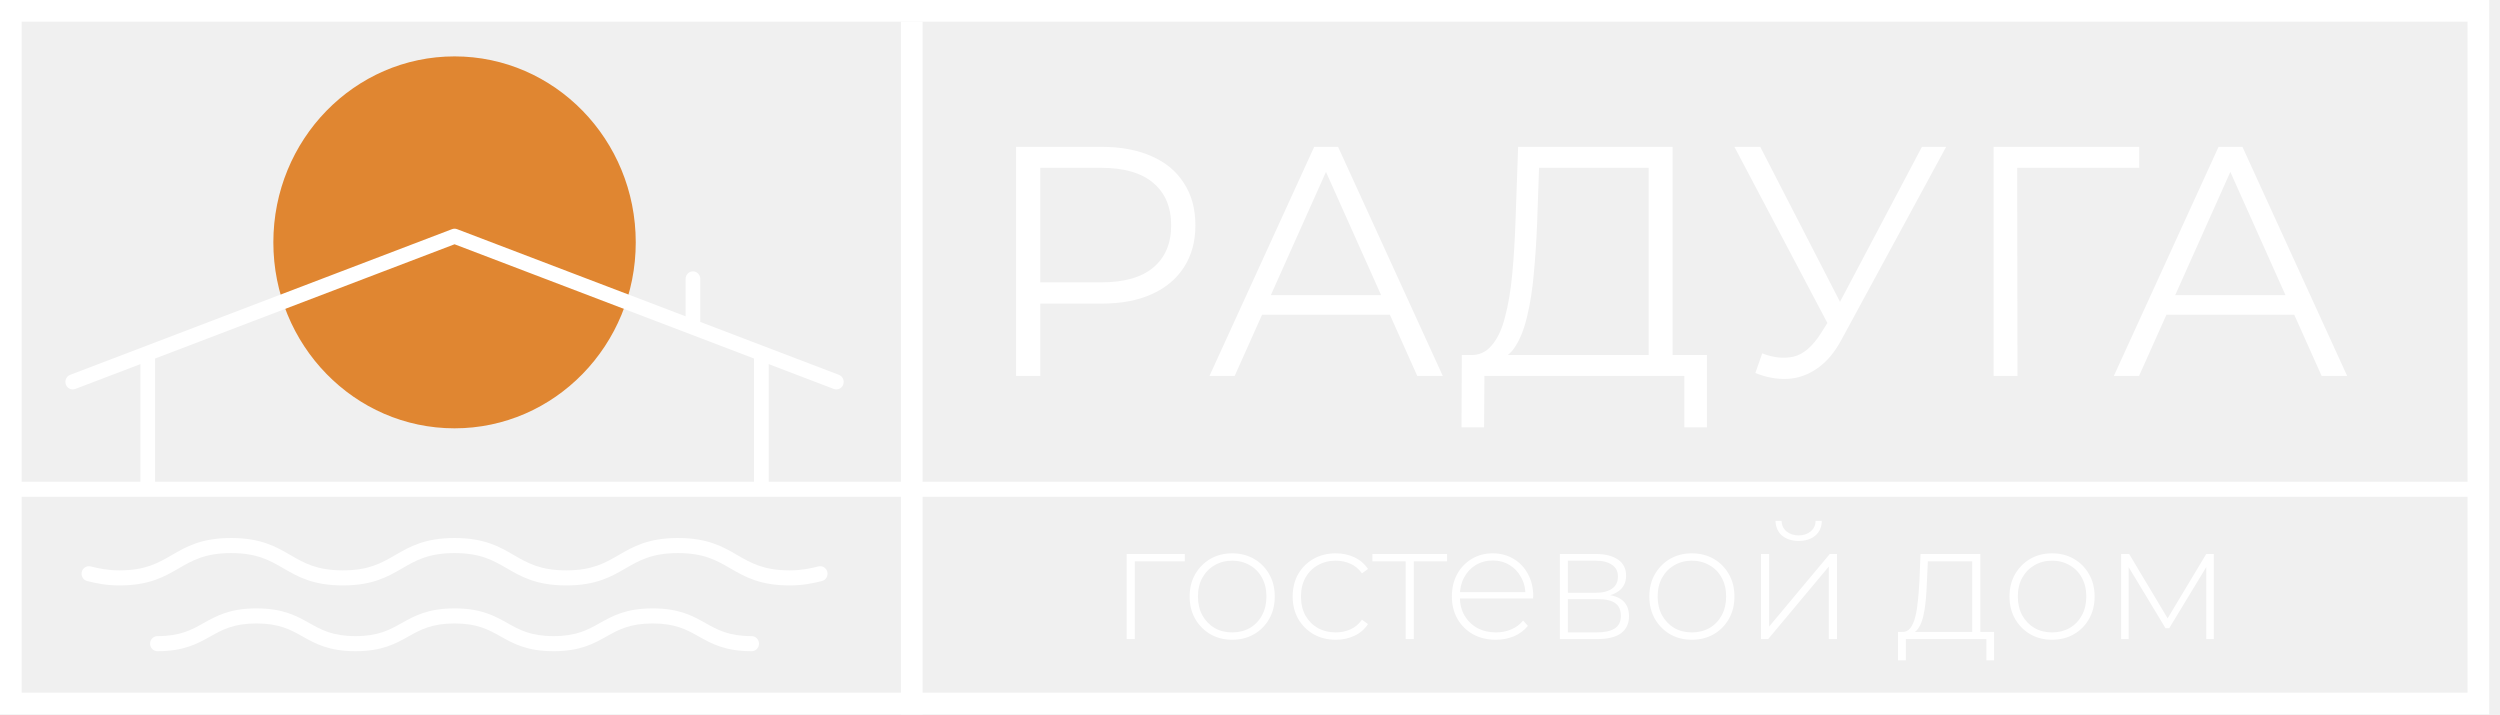
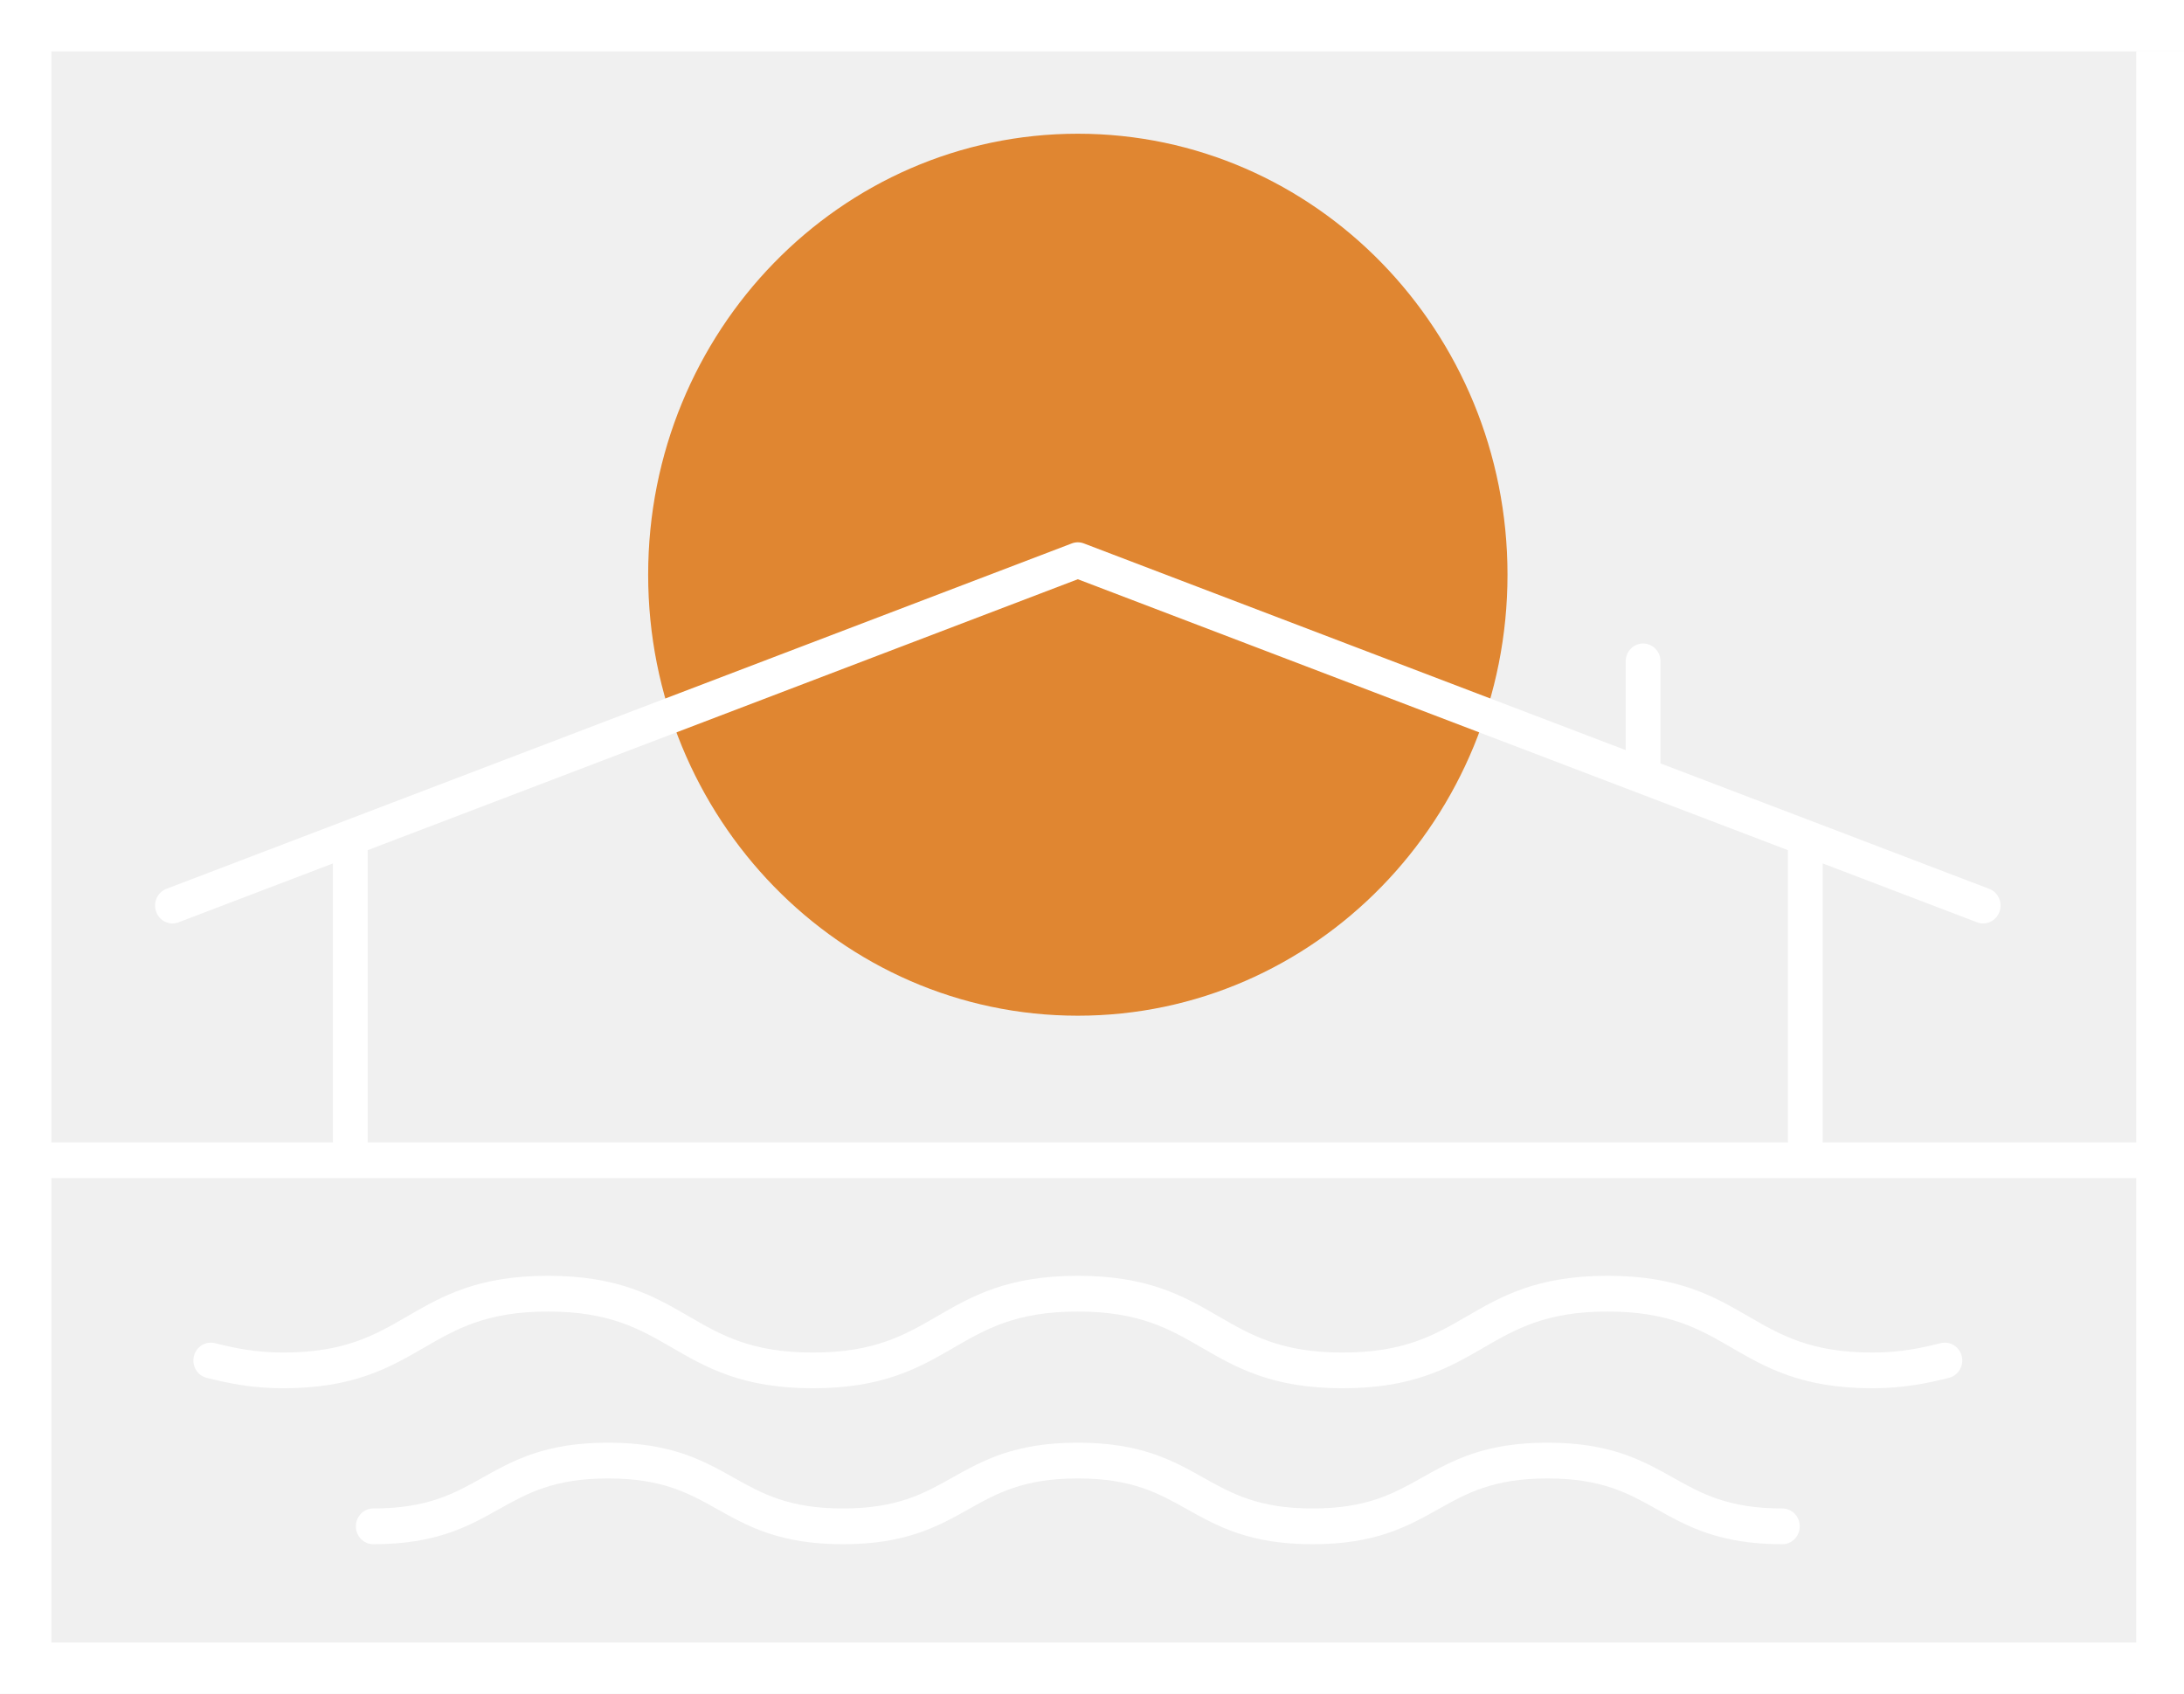
- <svg xmlns="http://www.w3.org/2000/svg" width="133" height="38" viewBox="0 0 133 38" fill="none">
-   <path d="M33.822 12.893C33.822 18.358 29.506 22.787 24.182 22.787C18.858 22.787 14.542 18.358 14.542 12.893C14.542 7.429 18.858 3 24.182 3C29.506 3 33.822 7.429 33.822 12.893Z" fill="#E08631" />
-   <path d="M131.5 25.629H40.895V19.371L44.358 20.692C44.403 20.709 44.449 20.717 44.494 20.717C44.653 20.717 44.802 20.618 44.86 20.456C44.935 20.249 44.832 20.018 44.63 19.941L37.255 17.127V14.838C37.255 14.616 37.08 14.437 36.864 14.437C36.649 14.437 36.474 14.616 36.474 14.838V16.829L24.318 12.192C24.23 12.158 24.134 12.158 24.046 12.192L3.734 19.941C3.531 20.018 3.429 20.249 3.504 20.456C3.579 20.664 3.804 20.77 4.006 20.692L7.469 19.371V25.629H0.73C0.514 25.629 0.339 25.808 0.339 26.03C0.339 26.251 0.514 26.43 0.73 26.43H131.5C131.476 26.5 131.524 26.065 131.5 26.03C131.476 25.994 131.5 25.785 131.5 25.629ZM8.25 19.073L24.182 12.995L40.114 19.073V25.629H8.25V19.073ZM44.014 30.427C44.065 30.642 43.937 30.858 43.728 30.911C43.245 31.033 42.703 31.145 42.011 31.145C40.422 31.145 39.622 30.681 38.847 30.233C38.129 29.817 37.451 29.424 36.067 29.424C34.684 29.424 34.006 29.817 33.288 30.233C32.513 30.681 31.713 31.145 30.124 31.145C28.536 31.145 27.735 30.681 26.961 30.233C26.243 29.817 25.564 29.424 24.181 29.424C22.798 29.424 22.12 29.817 21.402 30.233C20.627 30.681 19.826 31.145 18.238 31.145C16.65 31.145 15.849 30.681 15.075 30.233C14.357 29.817 13.678 29.424 12.295 29.424C10.912 29.424 10.234 29.817 9.516 30.233C8.741 30.681 7.941 31.145 6.352 31.145C5.66 31.145 5.118 31.033 4.636 30.911C4.427 30.858 4.299 30.641 4.35 30.427C4.401 30.212 4.613 30.081 4.822 30.133C5.257 30.243 5.743 30.344 6.352 30.344C7.735 30.344 8.414 29.951 9.132 29.535C9.906 29.086 10.707 28.622 12.295 28.622C13.884 28.622 14.684 29.086 15.459 29.535C16.177 29.951 16.855 30.344 18.238 30.344C19.621 30.344 20.3 29.951 21.018 29.535C21.792 29.086 22.593 28.622 24.181 28.622C25.77 28.622 26.57 29.086 27.345 29.535C28.063 29.951 28.741 30.344 30.124 30.344C31.507 30.344 32.186 29.951 32.904 29.535C33.678 29.086 34.479 28.622 36.067 28.622C37.656 28.622 38.457 29.086 39.231 29.535C39.949 29.951 40.628 30.344 42.011 30.344C42.651 30.344 43.136 30.235 43.541 30.133C43.751 30.081 43.962 30.212 44.014 30.427ZM40.379 34.243C40.379 34.464 40.205 34.644 39.989 34.644C38.572 34.644 37.858 34.244 37.167 33.857C36.535 33.502 35.937 33.168 34.719 33.168C33.502 33.168 32.904 33.502 32.272 33.857C31.581 34.244 30.867 34.644 29.451 34.644C28.034 34.644 27.319 34.244 26.629 33.857C25.996 33.502 25.399 33.168 24.181 33.168C22.964 33.168 22.366 33.502 21.734 33.857C21.043 34.244 20.329 34.644 18.913 34.644C17.496 34.644 16.782 34.244 16.091 33.857C15.459 33.502 14.861 33.168 13.644 33.168C12.426 33.168 11.829 33.502 11.196 33.857C10.506 34.244 9.792 34.644 8.375 34.644C8.159 34.644 7.984 34.464 7.984 34.243C7.984 34.022 8.159 33.842 8.375 33.842C9.592 33.842 10.19 33.508 10.822 33.153C11.513 32.766 12.227 32.366 13.644 32.366C15.06 32.366 15.775 32.766 16.465 33.153C17.098 33.508 17.695 33.842 18.913 33.842C20.13 33.842 20.727 33.508 21.36 33.153C22.05 32.766 22.765 32.366 24.181 32.366C25.598 32.366 26.312 32.766 27.003 33.153C27.635 33.508 28.233 33.842 29.451 33.842C30.668 33.842 31.265 33.508 31.898 33.153C32.589 32.766 33.303 32.366 34.719 32.366C36.136 32.366 36.851 32.766 37.541 33.153C38.174 33.508 38.771 33.842 39.989 33.842C40.205 33.842 40.379 34.022 40.379 34.243Z" fill="white" />
-   <path d="M59.937 34V29.472H63.033V29.862H60.249L60.37 29.741V34H59.937ZM65.553 34.035C65.119 34.035 64.732 33.936 64.391 33.74C64.055 33.543 63.786 33.271 63.584 32.924C63.387 32.577 63.289 32.181 63.289 31.736C63.289 31.285 63.387 30.889 63.584 30.548C63.786 30.201 64.055 29.929 64.391 29.732C64.732 29.536 65.119 29.437 65.553 29.437C65.987 29.437 66.374 29.536 66.715 29.732C67.056 29.929 67.325 30.201 67.522 30.548C67.719 30.889 67.817 31.285 67.817 31.736C67.817 32.181 67.719 32.577 67.522 32.924C67.325 33.271 67.056 33.543 66.715 33.74C66.374 33.936 65.987 34.035 65.553 34.035ZM65.553 33.644C65.9 33.644 66.212 33.566 66.49 33.41C66.767 33.248 66.984 33.023 67.14 32.734C67.296 32.444 67.374 32.112 67.374 31.736C67.374 31.354 67.296 31.022 67.14 30.738C66.984 30.449 66.767 30.227 66.49 30.071C66.212 29.909 65.9 29.828 65.553 29.828C65.206 29.828 64.894 29.909 64.616 30.071C64.344 30.227 64.127 30.449 63.965 30.738C63.809 31.022 63.731 31.354 63.731 31.736C63.731 32.112 63.809 32.444 63.965 32.734C64.127 33.023 64.344 33.248 64.616 33.41C64.894 33.566 65.206 33.644 65.553 33.644ZM71.059 34.035C70.62 34.035 70.227 33.936 69.88 33.74C69.539 33.543 69.267 33.271 69.064 32.924C68.868 32.577 68.77 32.181 68.77 31.736C68.77 31.285 68.868 30.886 69.064 30.539C69.267 30.192 69.539 29.923 69.88 29.732C70.227 29.536 70.62 29.437 71.059 29.437C71.424 29.437 71.754 29.507 72.048 29.646C72.349 29.784 72.592 29.993 72.777 30.27L72.456 30.504C72.294 30.273 72.092 30.102 71.849 29.993C71.606 29.883 71.343 29.828 71.059 29.828C70.707 29.828 70.389 29.909 70.105 30.071C69.828 30.227 69.608 30.449 69.446 30.738C69.29 31.022 69.212 31.354 69.212 31.736C69.212 32.118 69.29 32.453 69.446 32.742C69.608 33.026 69.828 33.248 70.105 33.41C70.389 33.566 70.707 33.644 71.059 33.644C71.343 33.644 71.606 33.589 71.849 33.48C72.092 33.37 72.294 33.199 72.456 32.968L72.777 33.202C72.592 33.48 72.349 33.688 72.048 33.827C71.754 33.965 71.424 34.035 71.059 34.035ZM74.78 34V29.732L74.901 29.862H73.01V29.472H76.983V29.862H75.092L75.214 29.732V34H74.78ZM79.574 34.035C79.117 34.035 78.712 33.936 78.359 33.74C78.012 33.543 77.738 33.271 77.535 32.924C77.339 32.577 77.24 32.181 77.24 31.736C77.24 31.285 77.333 30.889 77.518 30.548C77.709 30.201 77.969 29.929 78.299 29.732C78.628 29.536 78.998 29.437 79.409 29.437C79.82 29.437 80.187 29.533 80.51 29.724C80.84 29.915 81.097 30.183 81.282 30.53C81.473 30.872 81.569 31.268 81.569 31.719C81.569 31.736 81.566 31.756 81.56 31.779C81.56 31.797 81.56 31.817 81.56 31.84H77.561V31.502H81.326L81.152 31.667C81.158 31.314 81.083 30.999 80.927 30.721C80.777 30.438 80.571 30.218 80.311 30.062C80.051 29.9 79.75 29.819 79.409 29.819C79.073 29.819 78.773 29.9 78.507 30.062C78.247 30.218 78.041 30.438 77.891 30.721C77.741 30.999 77.665 31.317 77.665 31.675V31.753C77.665 32.123 77.746 32.453 77.908 32.742C78.076 33.026 78.304 33.248 78.594 33.41C78.883 33.566 79.212 33.644 79.582 33.644C79.872 33.644 80.141 33.592 80.389 33.488C80.644 33.384 80.858 33.225 81.031 33.011L81.282 33.297C81.086 33.54 80.837 33.725 80.537 33.852C80.242 33.974 79.921 34.035 79.574 34.035ZM82.986 34V29.472H84.894C85.392 29.472 85.785 29.57 86.074 29.767C86.363 29.964 86.508 30.25 86.508 30.626C86.508 30.996 86.366 31.276 86.083 31.467C85.805 31.658 85.444 31.753 84.998 31.753L85.12 31.623C85.652 31.623 86.042 31.722 86.291 31.918C86.539 32.115 86.664 32.404 86.664 32.786C86.664 33.173 86.522 33.474 86.239 33.688C85.961 33.896 85.53 34 84.946 34H82.986ZM83.411 33.644H84.938C85.36 33.644 85.681 33.575 85.9 33.436C86.12 33.297 86.23 33.075 86.23 32.768C86.23 32.456 86.132 32.23 85.935 32.092C85.744 31.947 85.435 31.875 85.007 31.875H83.411V33.644ZM83.411 31.537H84.868C85.25 31.537 85.545 31.464 85.753 31.32C85.967 31.175 86.074 30.961 86.074 30.678C86.074 30.395 85.967 30.183 85.753 30.045C85.545 29.9 85.25 29.828 84.868 29.828H83.411V31.537ZM90.008 34.035C89.575 34.035 89.187 33.936 88.846 33.74C88.51 33.543 88.242 33.271 88.039 32.924C87.843 32.577 87.744 32.181 87.744 31.736C87.744 31.285 87.843 30.889 88.039 30.548C88.242 30.201 88.51 29.929 88.846 29.732C89.187 29.536 89.575 29.437 90.008 29.437C90.442 29.437 90.829 29.536 91.171 29.732C91.512 29.929 91.781 30.201 91.977 30.548C92.174 30.889 92.272 31.285 92.272 31.736C92.272 32.181 92.174 32.577 91.977 32.924C91.781 33.271 91.512 33.543 91.171 33.74C90.829 33.936 90.442 34.035 90.008 34.035ZM90.008 33.644C90.355 33.644 90.667 33.566 90.945 33.41C91.223 33.248 91.439 33.023 91.596 32.734C91.752 32.444 91.83 32.112 91.83 31.736C91.83 31.354 91.752 31.022 91.596 30.738C91.439 30.449 91.223 30.227 90.945 30.071C90.667 29.909 90.355 29.828 90.008 29.828C89.661 29.828 89.349 29.909 89.071 30.071C88.8 30.227 88.583 30.449 88.421 30.738C88.265 31.022 88.187 31.354 88.187 31.736C88.187 32.112 88.265 32.444 88.421 32.734C88.583 33.023 88.8 33.248 89.071 33.41C89.349 33.566 89.661 33.644 90.008 33.644ZM93.685 34V29.472H94.118V33.332L97.345 29.472H97.727V34H97.293V30.14L94.066 34H93.685ZM95.688 28.778C95.336 28.778 95.043 28.686 94.812 28.501C94.587 28.31 94.468 28.047 94.457 27.711H94.778C94.789 27.948 94.879 28.136 95.046 28.275C95.22 28.414 95.434 28.483 95.688 28.483C95.943 28.483 96.154 28.414 96.322 28.275C96.495 28.136 96.585 27.948 96.59 27.711H96.92C96.914 28.047 96.796 28.31 96.564 28.501C96.339 28.686 96.047 28.778 95.688 28.778ZM104.922 33.792V29.862H102.562L102.51 30.99C102.499 31.308 102.479 31.626 102.45 31.944C102.421 32.257 102.374 32.546 102.311 32.812C102.247 33.072 102.158 33.283 102.042 33.445C101.932 33.607 101.787 33.696 101.608 33.714L101.174 33.618C101.36 33.63 101.51 33.563 101.626 33.419C101.741 33.269 101.831 33.066 101.894 32.812C101.958 32.557 102.004 32.271 102.033 31.953C102.068 31.629 102.094 31.299 102.111 30.964L102.172 29.472H105.355V33.792H104.922ZM100.975 35.128V33.618H106.084V35.128H105.676V34H101.391V35.128H100.975ZM109.169 34.035C108.735 34.035 108.348 33.936 108.007 33.74C107.671 33.543 107.403 33.271 107.2 32.924C107.004 32.577 106.905 32.181 106.905 31.736C106.905 31.285 107.004 30.889 107.2 30.548C107.403 30.201 107.671 29.929 108.007 29.732C108.348 29.536 108.735 29.437 109.169 29.437C109.603 29.437 109.99 29.536 110.332 29.732C110.673 29.929 110.942 30.201 111.138 30.548C111.335 30.889 111.433 31.285 111.433 31.736C111.433 32.181 111.335 32.577 111.138 32.924C110.942 33.271 110.673 33.543 110.332 33.74C109.99 33.936 109.603 34.035 109.169 34.035ZM109.169 33.644C109.516 33.644 109.828 33.566 110.106 33.41C110.384 33.248 110.6 33.023 110.757 32.734C110.913 32.444 110.991 32.112 110.991 31.736C110.991 31.354 110.913 31.022 110.757 30.738C110.6 30.449 110.384 30.227 110.106 30.071C109.828 29.909 109.516 29.828 109.169 29.828C108.822 29.828 108.51 29.909 108.232 30.071C107.961 30.227 107.744 30.449 107.582 30.738C107.426 31.022 107.348 31.354 107.348 31.736C107.348 32.112 107.426 32.444 107.582 32.734C107.744 33.023 107.961 33.248 108.232 33.41C108.51 33.566 108.822 33.644 109.169 33.644ZM112.846 34V29.472H113.271L115.413 33.054H115.222L117.373 29.472H117.773V34H117.373V29.993L117.46 30.027L115.404 33.419H115.205L113.141 30.001L113.245 29.984V34H112.846Z" fill="white" />
-   <path d="M54.054 20V7.813H58.616C59.648 7.813 60.536 7.982 61.279 8.318C62.022 8.643 62.591 9.119 62.985 9.746C63.392 10.361 63.595 11.11 63.595 11.992C63.595 12.851 63.392 13.593 62.985 14.22C62.591 14.835 62.022 15.311 61.279 15.648C60.536 15.984 59.648 16.152 58.616 16.152H54.768L55.343 15.543V20H54.054ZM55.343 15.648L54.768 15.021H58.581C59.799 15.021 60.722 14.76 61.349 14.238C61.987 13.704 62.306 12.955 62.306 11.992C62.306 11.017 61.987 10.262 61.349 9.728C60.722 9.195 59.799 8.928 58.581 8.928H54.768L55.343 8.318V15.648ZM64.344 20L69.915 7.813H71.186L76.757 20H75.399L70.281 8.562H70.803L65.685 20H64.344ZM66.538 16.744L66.921 15.7H74.007L74.39 16.744H66.538ZM87.71 19.391V8.928H81.878L81.774 11.887C81.739 12.804 81.681 13.686 81.6 14.533C81.53 15.369 81.414 16.123 81.251 16.797C81.1 17.458 80.892 17.998 80.625 18.416C80.369 18.834 80.033 19.077 79.615 19.147L78.205 18.886C78.669 18.909 79.052 18.741 79.354 18.381C79.667 18.021 79.905 17.516 80.067 16.866C80.242 16.216 80.369 15.456 80.451 14.586C80.532 13.715 80.59 12.775 80.625 11.765L80.764 7.813H88.981V19.391H87.71ZM77.752 22.733L77.769 18.886H90.809V22.733H89.608V20H78.971L78.953 22.733H77.752ZM93.75 18.799C94.342 19.031 94.899 19.089 95.422 18.973C95.944 18.845 96.426 18.433 96.867 17.737L97.459 16.797L97.58 16.64L102.246 7.813H103.534L97.998 18.015C97.627 18.723 97.186 19.251 96.675 19.6C96.176 19.948 95.642 20.134 95.073 20.157C94.516 20.18 93.954 20.075 93.385 19.843L93.75 18.799ZM97.546 17.806L92.271 7.813H93.646L98.242 16.744L97.546 17.806ZM106.06 20V7.813H113.807V8.928H106.982L107.313 8.597L107.33 20H106.06ZM112.456 20L118.027 7.813H119.298L124.869 20H123.511L118.393 8.562H118.915L113.797 20H112.456ZM114.65 16.744L115.033 15.7H122.118L122.501 16.744H114.65Z" fill="white" />
-   <rect x="0.576" y="0.576" width="131.273" height="36.849" stroke="white" stroke-width="1.152" />
-   <path d="M48.505 1.152V38" stroke="white" stroke-width="1.152" />
+ <svg xmlns="http://www.w3.org/2000/svg" width="49" height="38" viewBox="0 0 49 38" fill="none">
+   <g clip-path="url(#clip0_5134_2)">
+     <path d="M33.822 12.893C33.822 18.358 29.506 22.787 24.182 22.787C18.858 22.787 14.542 18.358 14.542 12.893C14.542 7.429 18.858 3 24.182 3C29.506 3 33.822 7.429 33.822 12.893Z" fill="#E08631" />
+     <path d="M131.5 25.629H40.895V19.371L44.358 20.692C44.403 20.709 44.449 20.717 44.494 20.717C44.652 20.717 44.801 20.618 44.86 20.456C44.935 20.249 44.832 20.018 44.63 19.941L37.255 17.127V14.837C37.255 14.616 37.08 14.437 36.864 14.437C36.649 14.437 36.474 14.616 36.474 14.837V16.829L24.318 12.192C24.23 12.158 24.133 12.158 24.046 12.192L3.733 19.941C3.531 20.018 3.428 20.249 3.504 20.456C3.579 20.664 3.804 20.769 4.006 20.692L7.469 19.371V25.629H0.73C0.514 25.629 0.339 25.808 0.339 26.03C0.339 26.251 0.514 26.43 0.73 26.43H131.5C131.476 26.5 131.524 26.065 131.5 26.03C131.476 25.994 131.5 25.785 131.5 25.629ZM8.249 19.073L24.182 12.995L40.114 19.073V25.629H8.249V19.073ZM44.014 30.427C44.065 30.641 43.937 30.858 43.728 30.911C43.245 31.033 42.703 31.145 42.011 31.145C40.422 31.145 39.622 30.681 38.847 30.233C38.129 29.817 37.451 29.424 36.067 29.424C34.684 29.424 34.006 29.817 33.288 30.233C32.513 30.681 31.712 31.145 30.124 31.145C28.536 31.145 27.735 30.681 26.961 30.233C26.242 29.817 25.564 29.424 24.181 29.424C22.798 29.424 22.12 29.817 21.401 30.233C20.627 30.681 19.826 31.145 18.238 31.145C16.65 31.145 15.849 30.681 15.075 30.233C14.357 29.817 13.678 29.424 12.295 29.424C10.912 29.424 10.234 29.817 9.516 30.233C8.741 30.681 7.941 31.145 6.352 31.145C5.659 31.145 5.118 31.033 4.636 30.911C4.426 30.858 4.298 30.641 4.35 30.426C4.401 30.212 4.613 30.081 4.822 30.133C5.257 30.243 5.743 30.344 6.352 30.344C7.735 30.344 8.414 29.951 9.132 29.535C9.906 29.086 10.707 28.622 12.295 28.622C13.884 28.622 14.684 29.086 15.459 29.535C16.177 29.951 16.855 30.344 18.238 30.344C19.621 30.344 20.299 29.951 21.018 29.535C21.792 29.086 22.593 28.622 24.181 28.622C25.769 28.622 26.57 29.086 27.345 29.535C28.063 29.951 28.741 30.344 30.124 30.344C31.507 30.344 32.186 29.951 32.904 29.535C33.678 29.086 34.479 28.622 36.067 28.622C37.656 28.622 38.456 29.086 39.231 29.535C39.949 29.951 40.628 30.344 42.011 30.344C42.651 30.344 43.136 30.235 43.541 30.133C43.751 30.081 43.962 30.212 44.014 30.427ZM40.379 34.243C40.379 34.464 40.205 34.644 39.989 34.644C38.572 34.644 37.858 34.243 37.167 33.857C36.535 33.502 35.937 33.168 34.719 33.168C33.502 33.168 32.904 33.502 32.272 33.857C31.581 34.243 30.867 34.644 29.45 34.644C28.034 34.644 27.319 34.243 26.629 33.857C25.996 33.502 25.399 33.168 24.181 33.168C22.964 33.168 22.366 33.502 21.734 33.857C21.043 34.243 20.329 34.644 18.912 34.644C17.496 34.644 16.782 34.243 16.091 33.857C15.459 33.502 14.861 33.168 13.644 33.168C12.426 33.168 11.829 33.502 11.196 33.857C10.506 34.243 9.791 34.644 8.375 34.644C8.159 34.644 7.984 34.464 7.984 34.243C7.984 34.022 8.159 33.842 8.375 33.842C9.592 33.842 10.19 33.508 10.822 33.153C11.513 32.766 12.227 32.366 13.644 32.366C15.06 32.366 15.774 32.766 16.465 33.153C17.097 33.508 17.695 33.842 18.912 33.842C20.13 33.842 20.727 33.508 21.36 33.153C22.05 32.766 22.764 32.366 24.181 32.366C25.598 32.366 26.312 32.766 27.003 33.153C27.635 33.508 28.233 33.842 29.45 33.842C30.668 33.842 31.265 33.508 31.898 33.153C32.588 32.766 33.302 32.366 34.719 32.366C36.136 32.366 36.85 32.766 37.541 33.153C38.174 33.508 38.771 33.842 39.989 33.842C40.205 33.842 40.379 34.022 40.379 34.243Z" fill="white" />
+     <path d="M131.849 0.576H0.576V37.424H131.849V0.576Z" stroke="white" stroke-width="1.152" />
+     <path d="M48.505 1.152V38" stroke="white" stroke-width="1.152" />
+   </g>
+   <defs>
+     <clipPath id="clip0_5134_2">
+       <rect width="49" height="38" fill="white" />
+     </clipPath>
+   </defs>
</svg>
